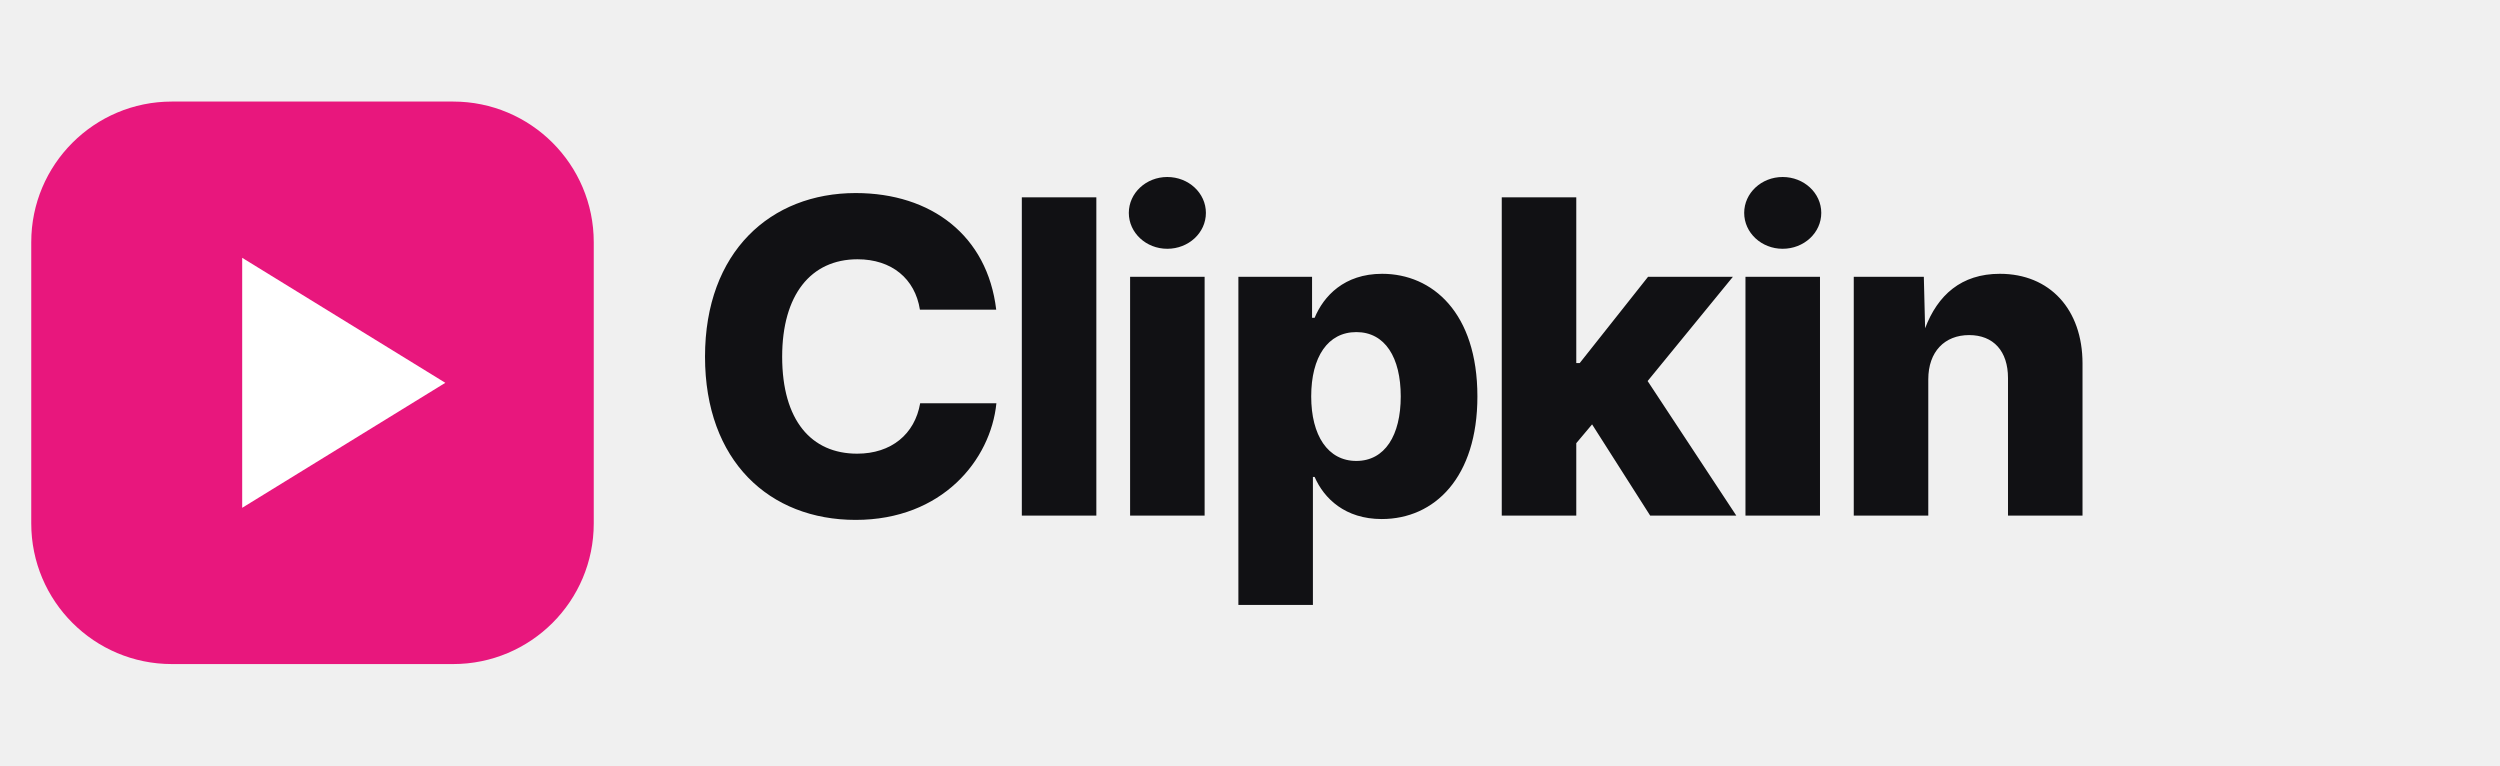
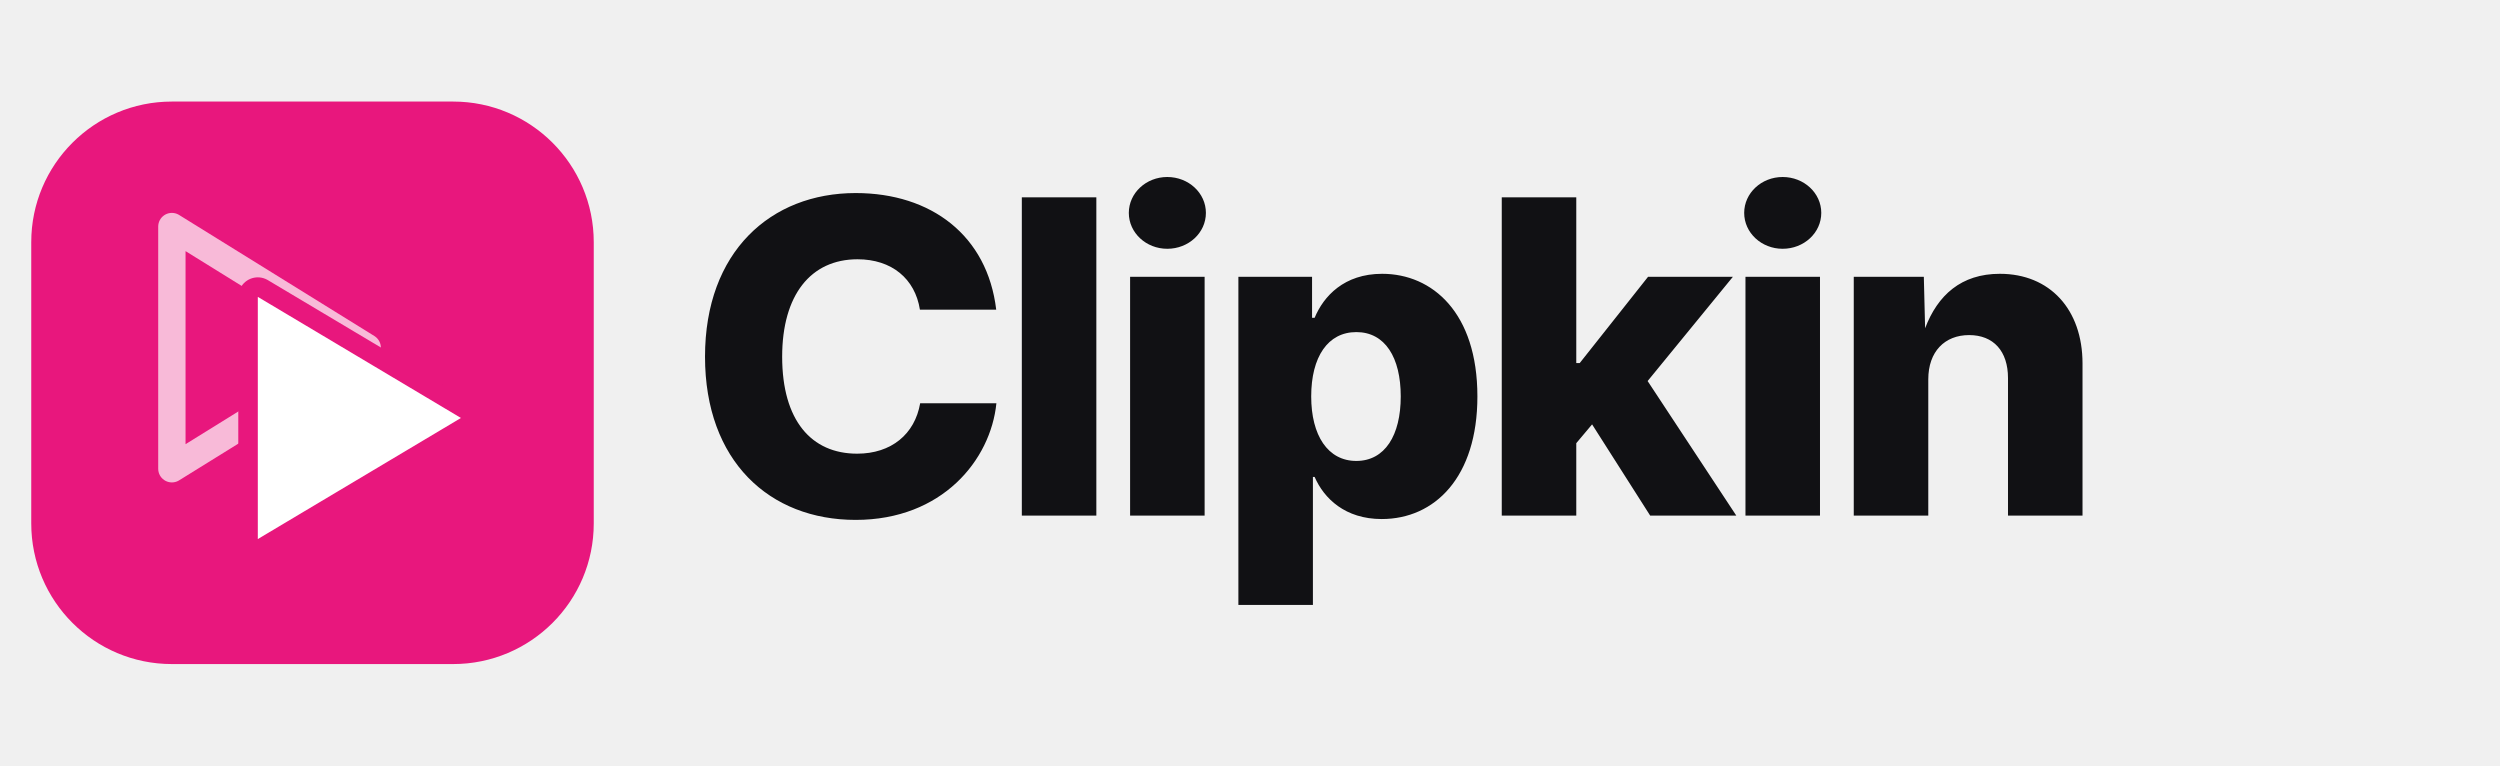
<svg xmlns="http://www.w3.org/2000/svg" viewBox="0 0 640 196" role="img" aria-label="Clipkin">
  <g transform="translate(8 26)">
    <rect x="0" y="0" width="144" height="144" rx="36" fill="#E8177D" />
-     <path d="M54 40 L54 104 L106 72 Z" fill="#ffffff" />
+     <path d="M36 32 L36 94 L86 63 Z" fill="none" stroke="#fff" stroke-width="7" stroke-linejoin="round" opacity="0.7" />
+     <path d="M58 50 L58 112 L110 81 Z" fill="#fff" stroke="#E8177D" stroke-width="10" stroke-linejoin="round" paint-order="stroke" />
  </g>
  <text x="176" y="132" font-family="Inter, 'Helvetica Neue', Arial, sans-serif" font-size="112" font-weight="800" letter-spacing="-4" fill="#111114">Clipkin</text>
</svg>
